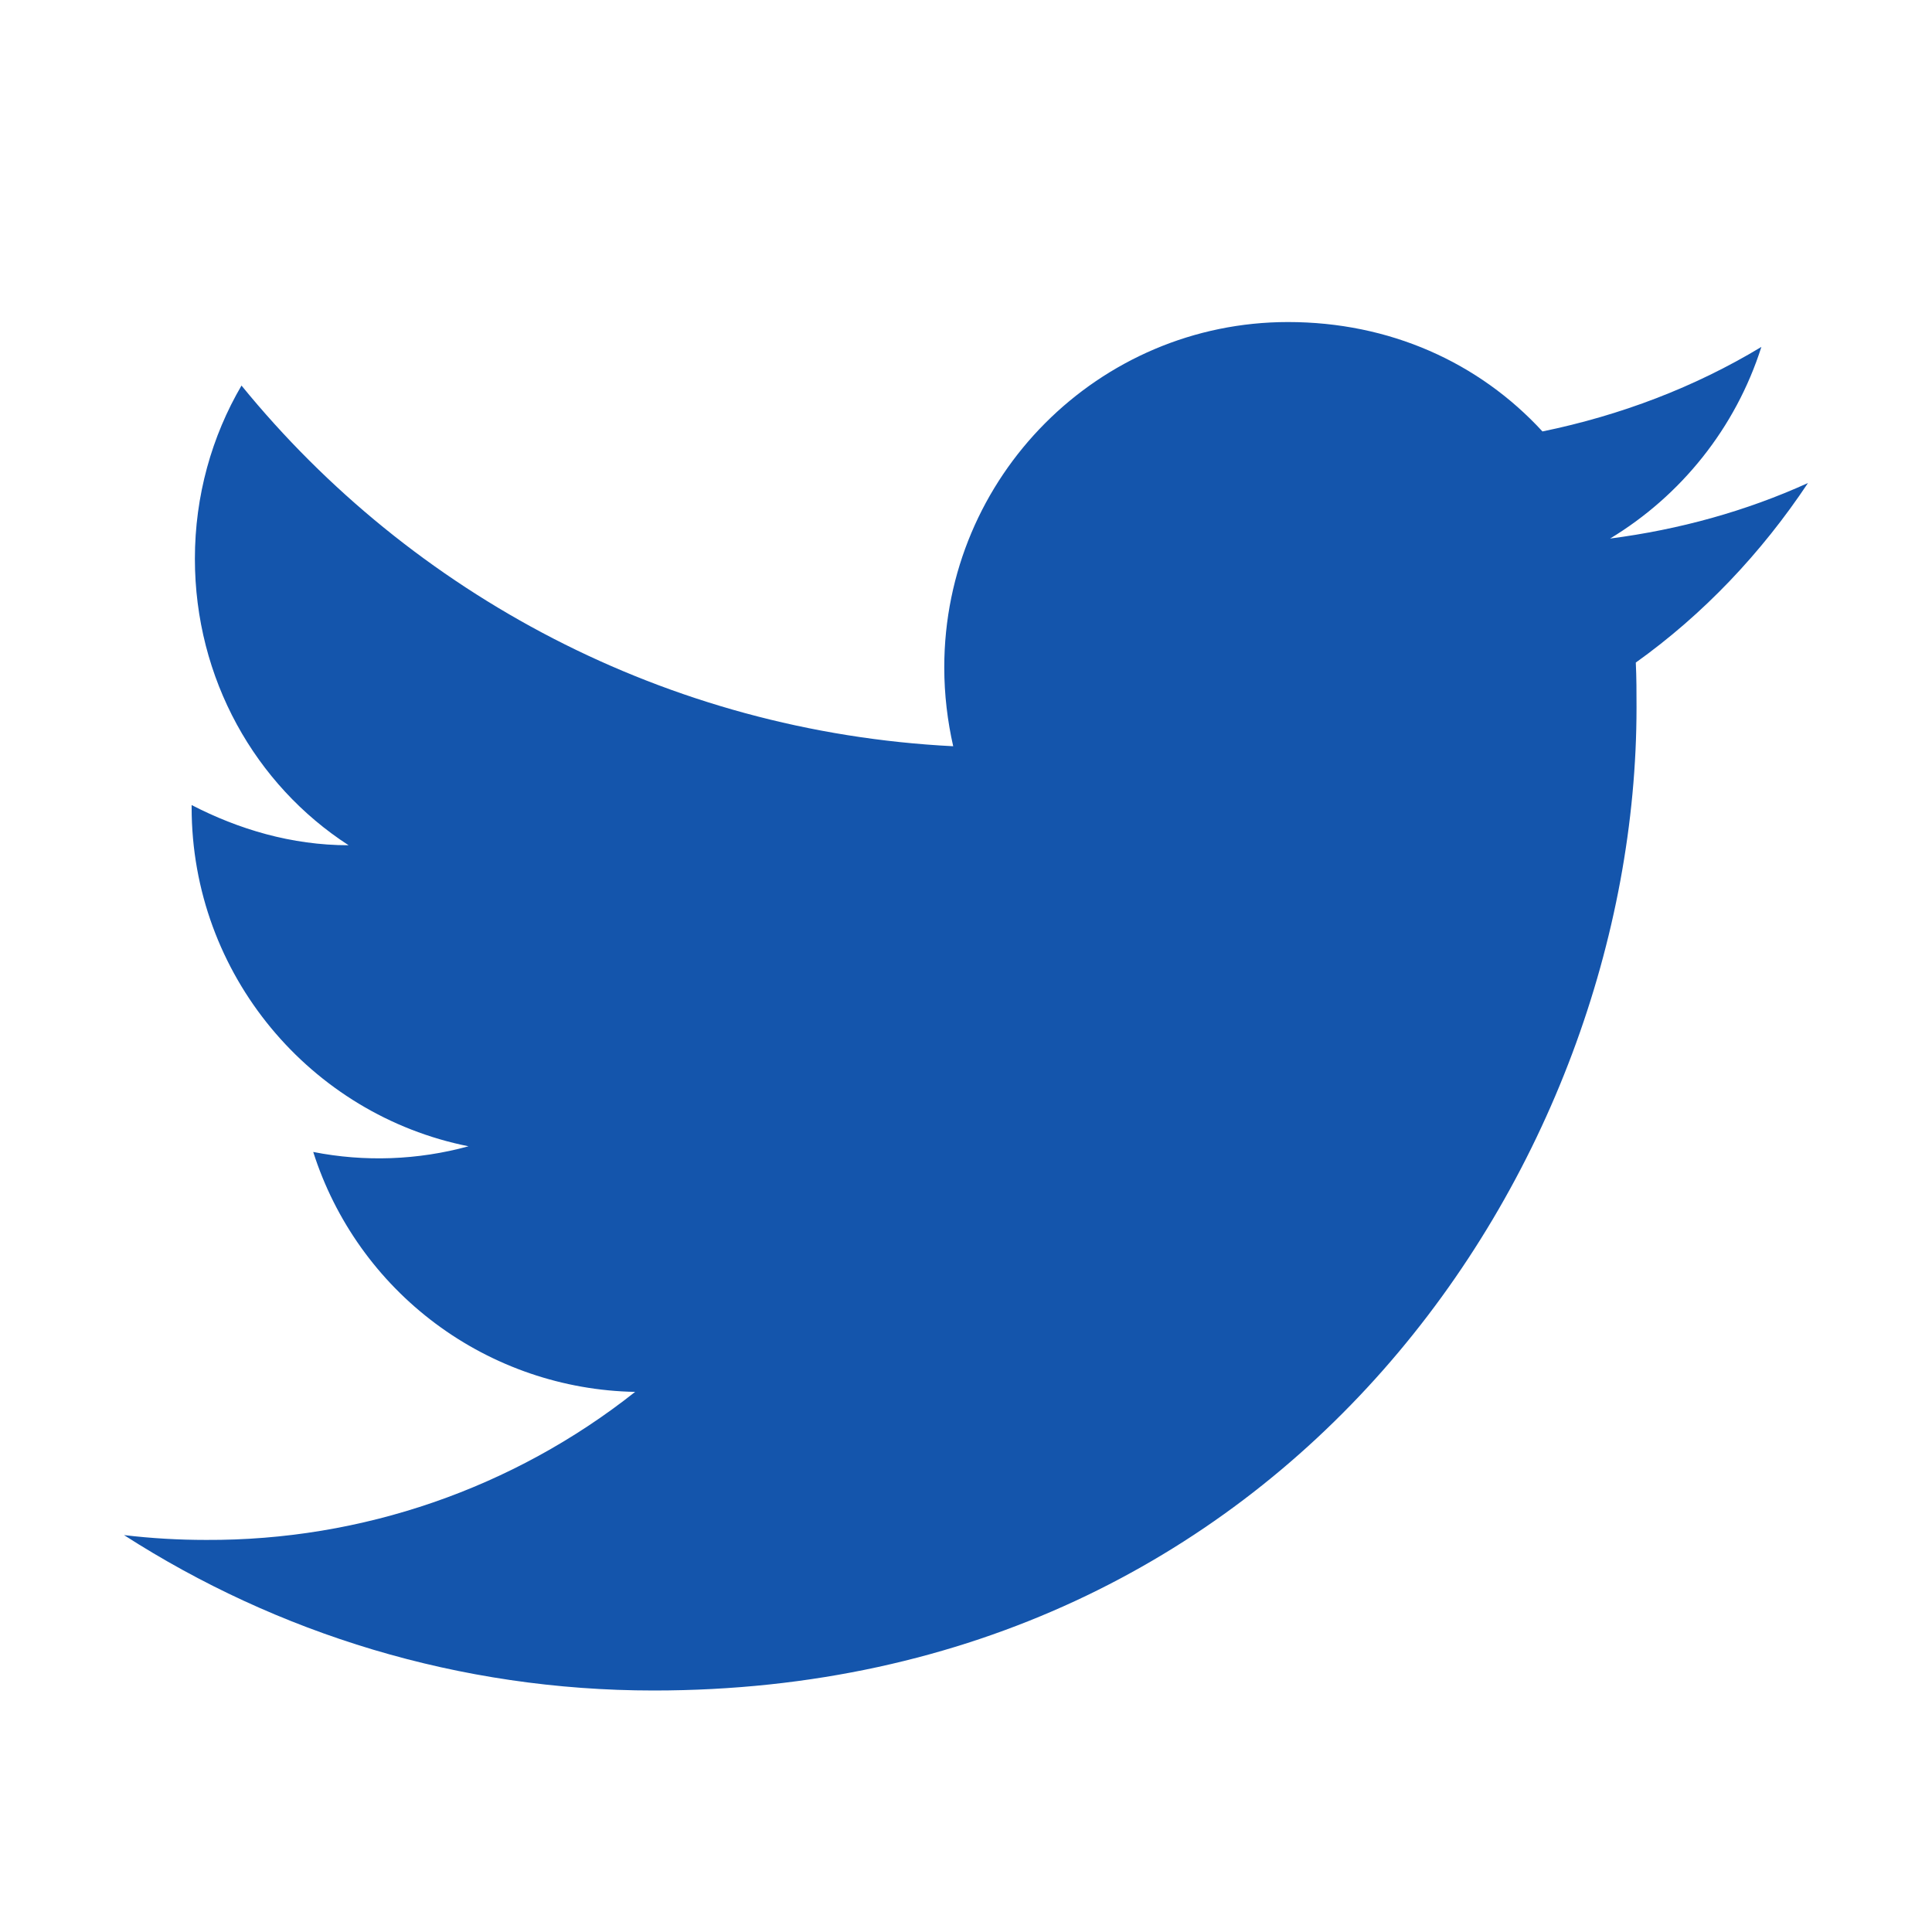
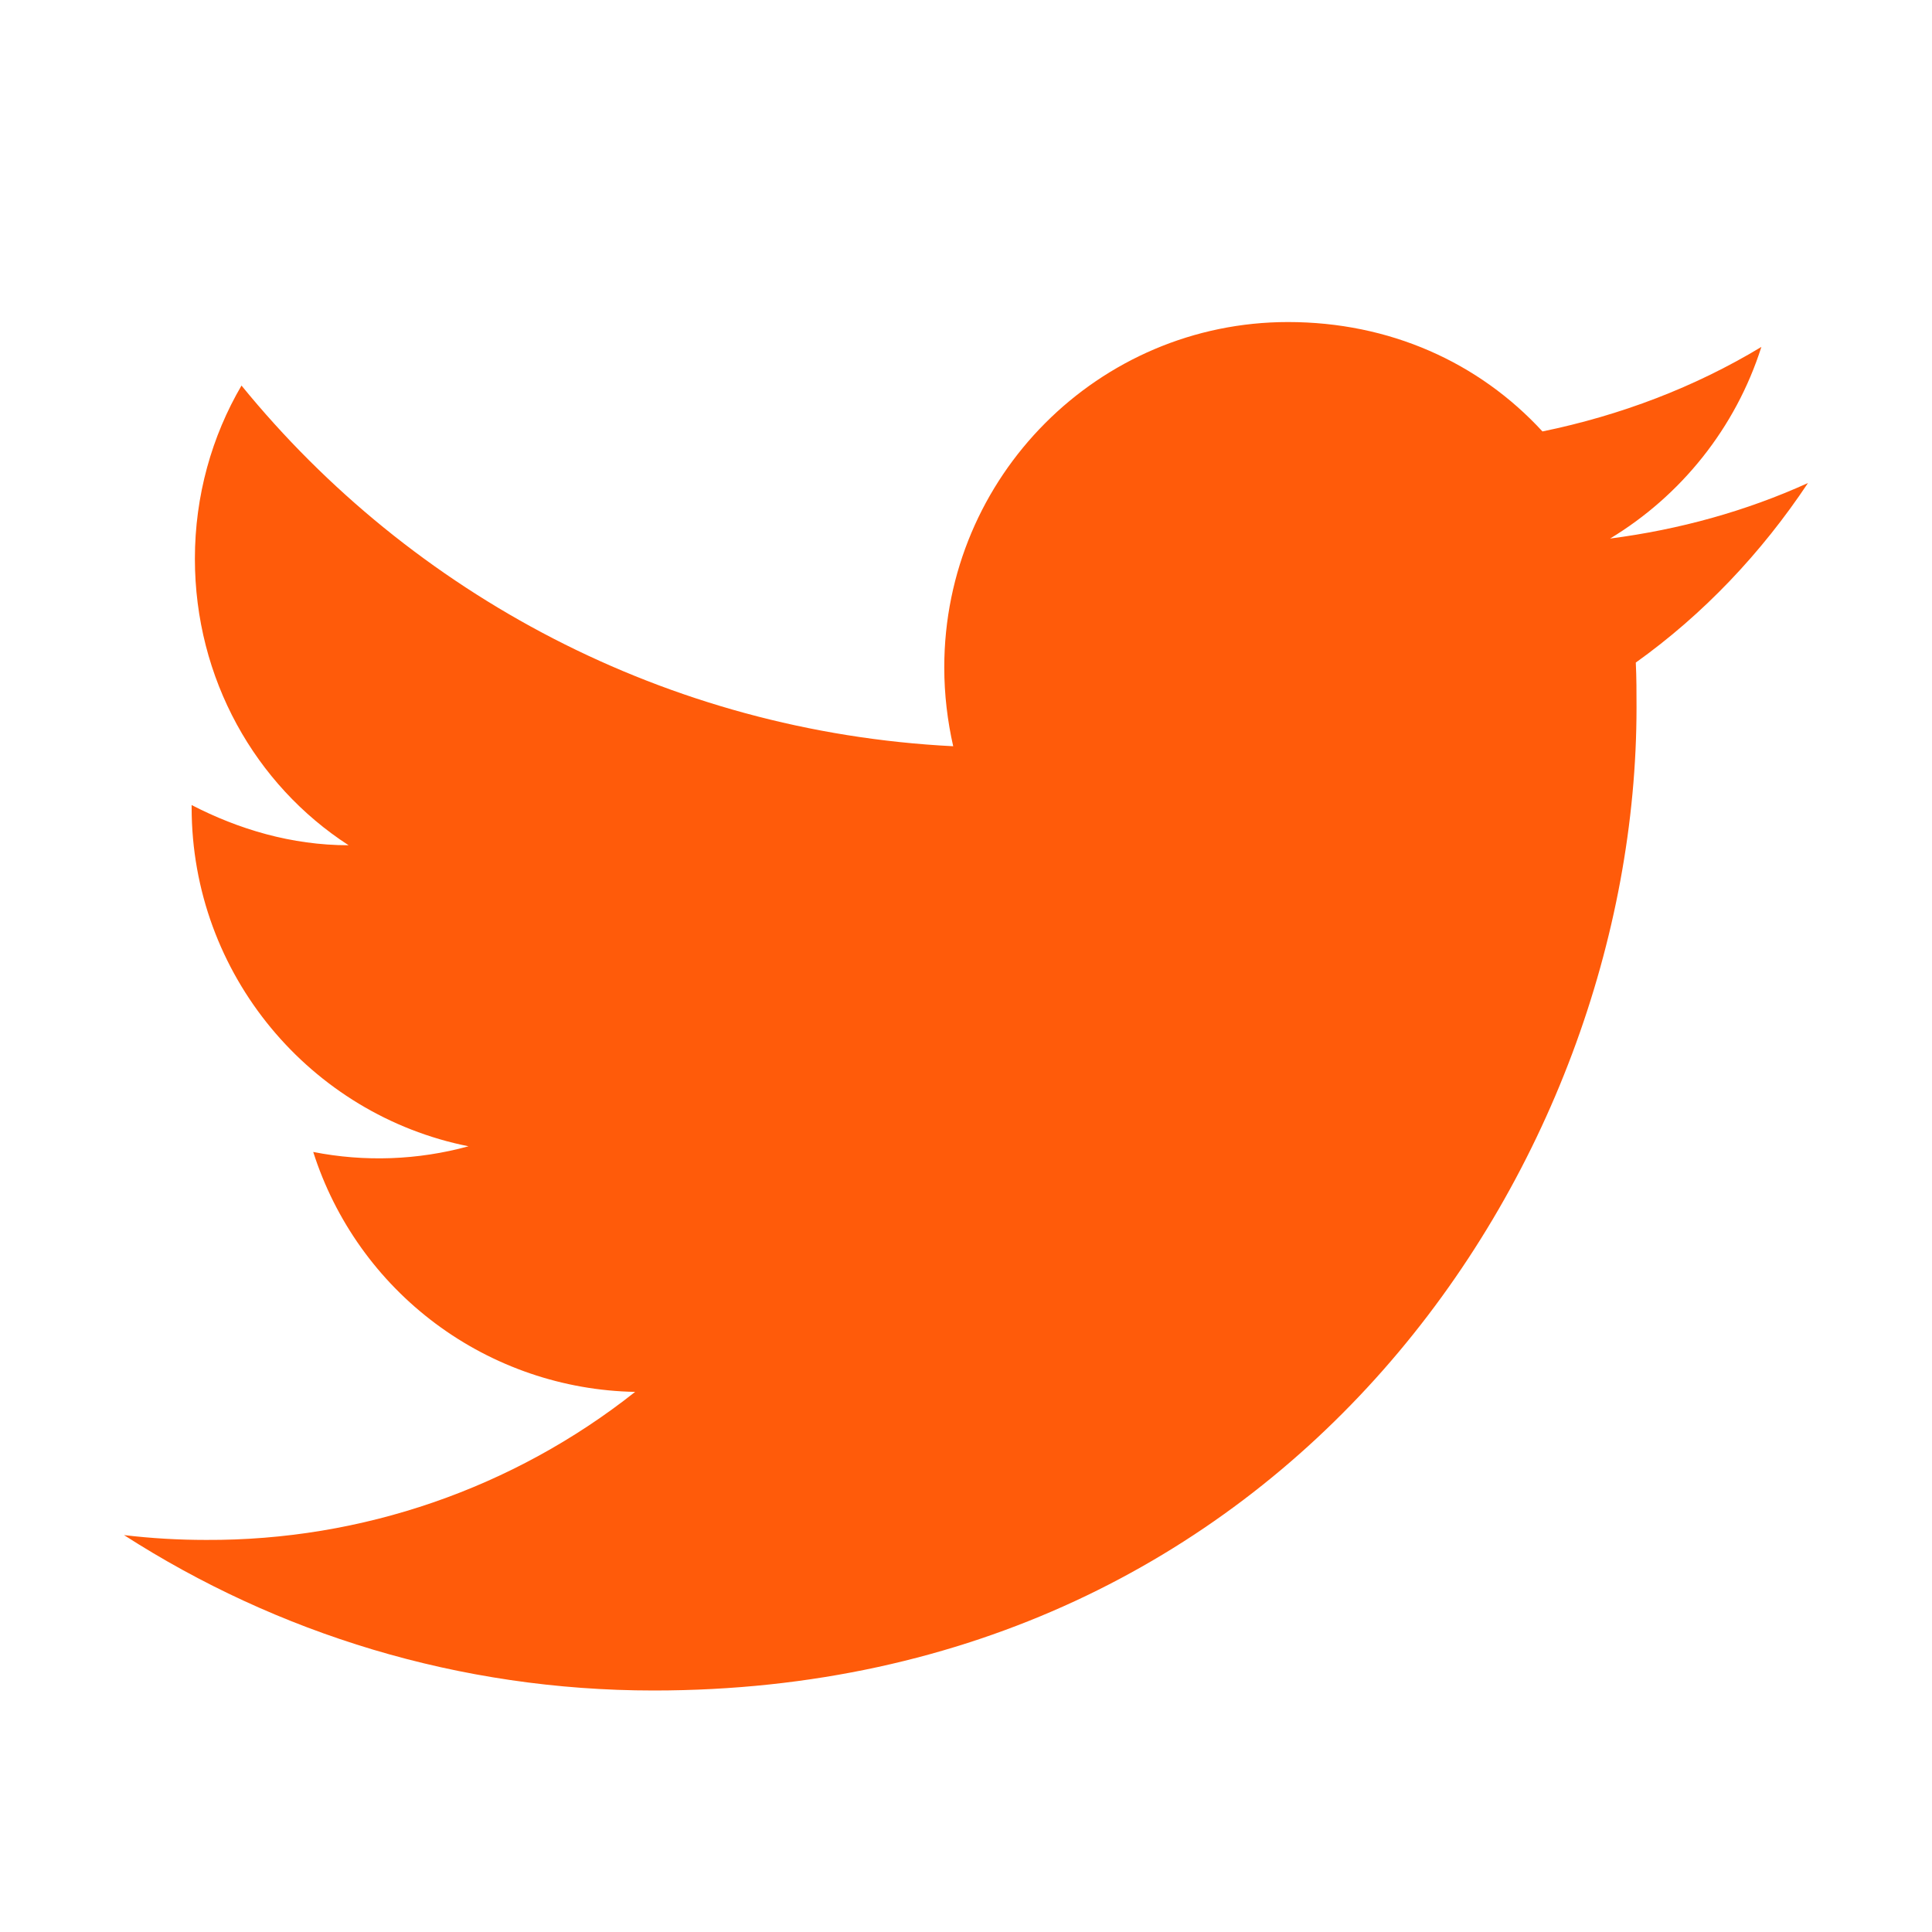
<svg xmlns="http://www.w3.org/2000/svg" width="16" height="16" viewBox="0 0 16 16" fill="none">
  <g id="mdi:twitter">
-     <path id="Vector" d="M14.973 4C14.46 4.233 13.907 4.386 13.334 4.46C13.92 4.106 14.373 3.546 14.587 2.873C14.034 3.207 13.42 3.44 12.774 3.573C12.247 3 11.507 2.667 10.667 2.667C9.1 2.667 7.82 3.946 7.82 5.527C7.82 5.753 7.847 5.973 7.894 6.18C5.52 6.06 3.407 4.92 2 3.193C1.754 3.613 1.614 4.106 1.614 4.627C1.614 5.62 2.114 6.5 2.887 7C2.414 7 1.974 6.867 1.587 6.667V6.686C1.587 8.073 2.574 9.233 3.88 9.493C3.461 9.608 3.02 9.624 2.594 9.54C2.775 10.108 3.129 10.605 3.608 10.962C4.086 11.318 4.664 11.516 5.26 11.527C4.249 12.327 2.996 12.759 1.707 12.753C1.48 12.753 1.254 12.74 1.027 12.713C2.294 13.527 3.8 14 5.414 14C10.667 14 13.553 9.64 13.553 5.86C13.553 5.733 13.553 5.613 13.547 5.487C14.107 5.087 14.587 4.58 14.973 4Z" fill="#1455AC" />
+     <path id="Vector" d="M14.973 4C14.46 4.233 13.907 4.386 13.334 4.46C13.92 4.106 14.373 3.546 14.587 2.873C14.034 3.207 13.42 3.44 12.774 3.573C12.247 3 11.507 2.667 10.667 2.667C9.1 2.667 7.82 3.946 7.82 5.527C7.82 5.753 7.847 5.973 7.894 6.18C5.52 6.06 3.407 4.92 2 3.193C1.754 3.613 1.614 4.106 1.614 4.627C1.614 5.62 2.114 6.5 2.887 7C2.414 7 1.974 6.867 1.587 6.667V6.686C1.587 8.073 2.574 9.233 3.88 9.493C3.461 9.608 3.02 9.624 2.594 9.54C2.775 10.108 3.129 10.605 3.608 10.962C4.086 11.318 4.664 11.516 5.26 11.527C4.249 12.327 2.996 12.759 1.707 12.753C1.48 12.753 1.254 12.74 1.027 12.713C2.294 13.527 3.8 14 5.414 14C10.667 14 13.553 9.64 13.553 5.86C13.553 5.733 13.553 5.613 13.547 5.487C14.107 5.087 14.587 4.58 14.973 4Z" fill="#ff5b0a" />
  </g>
</svg>
